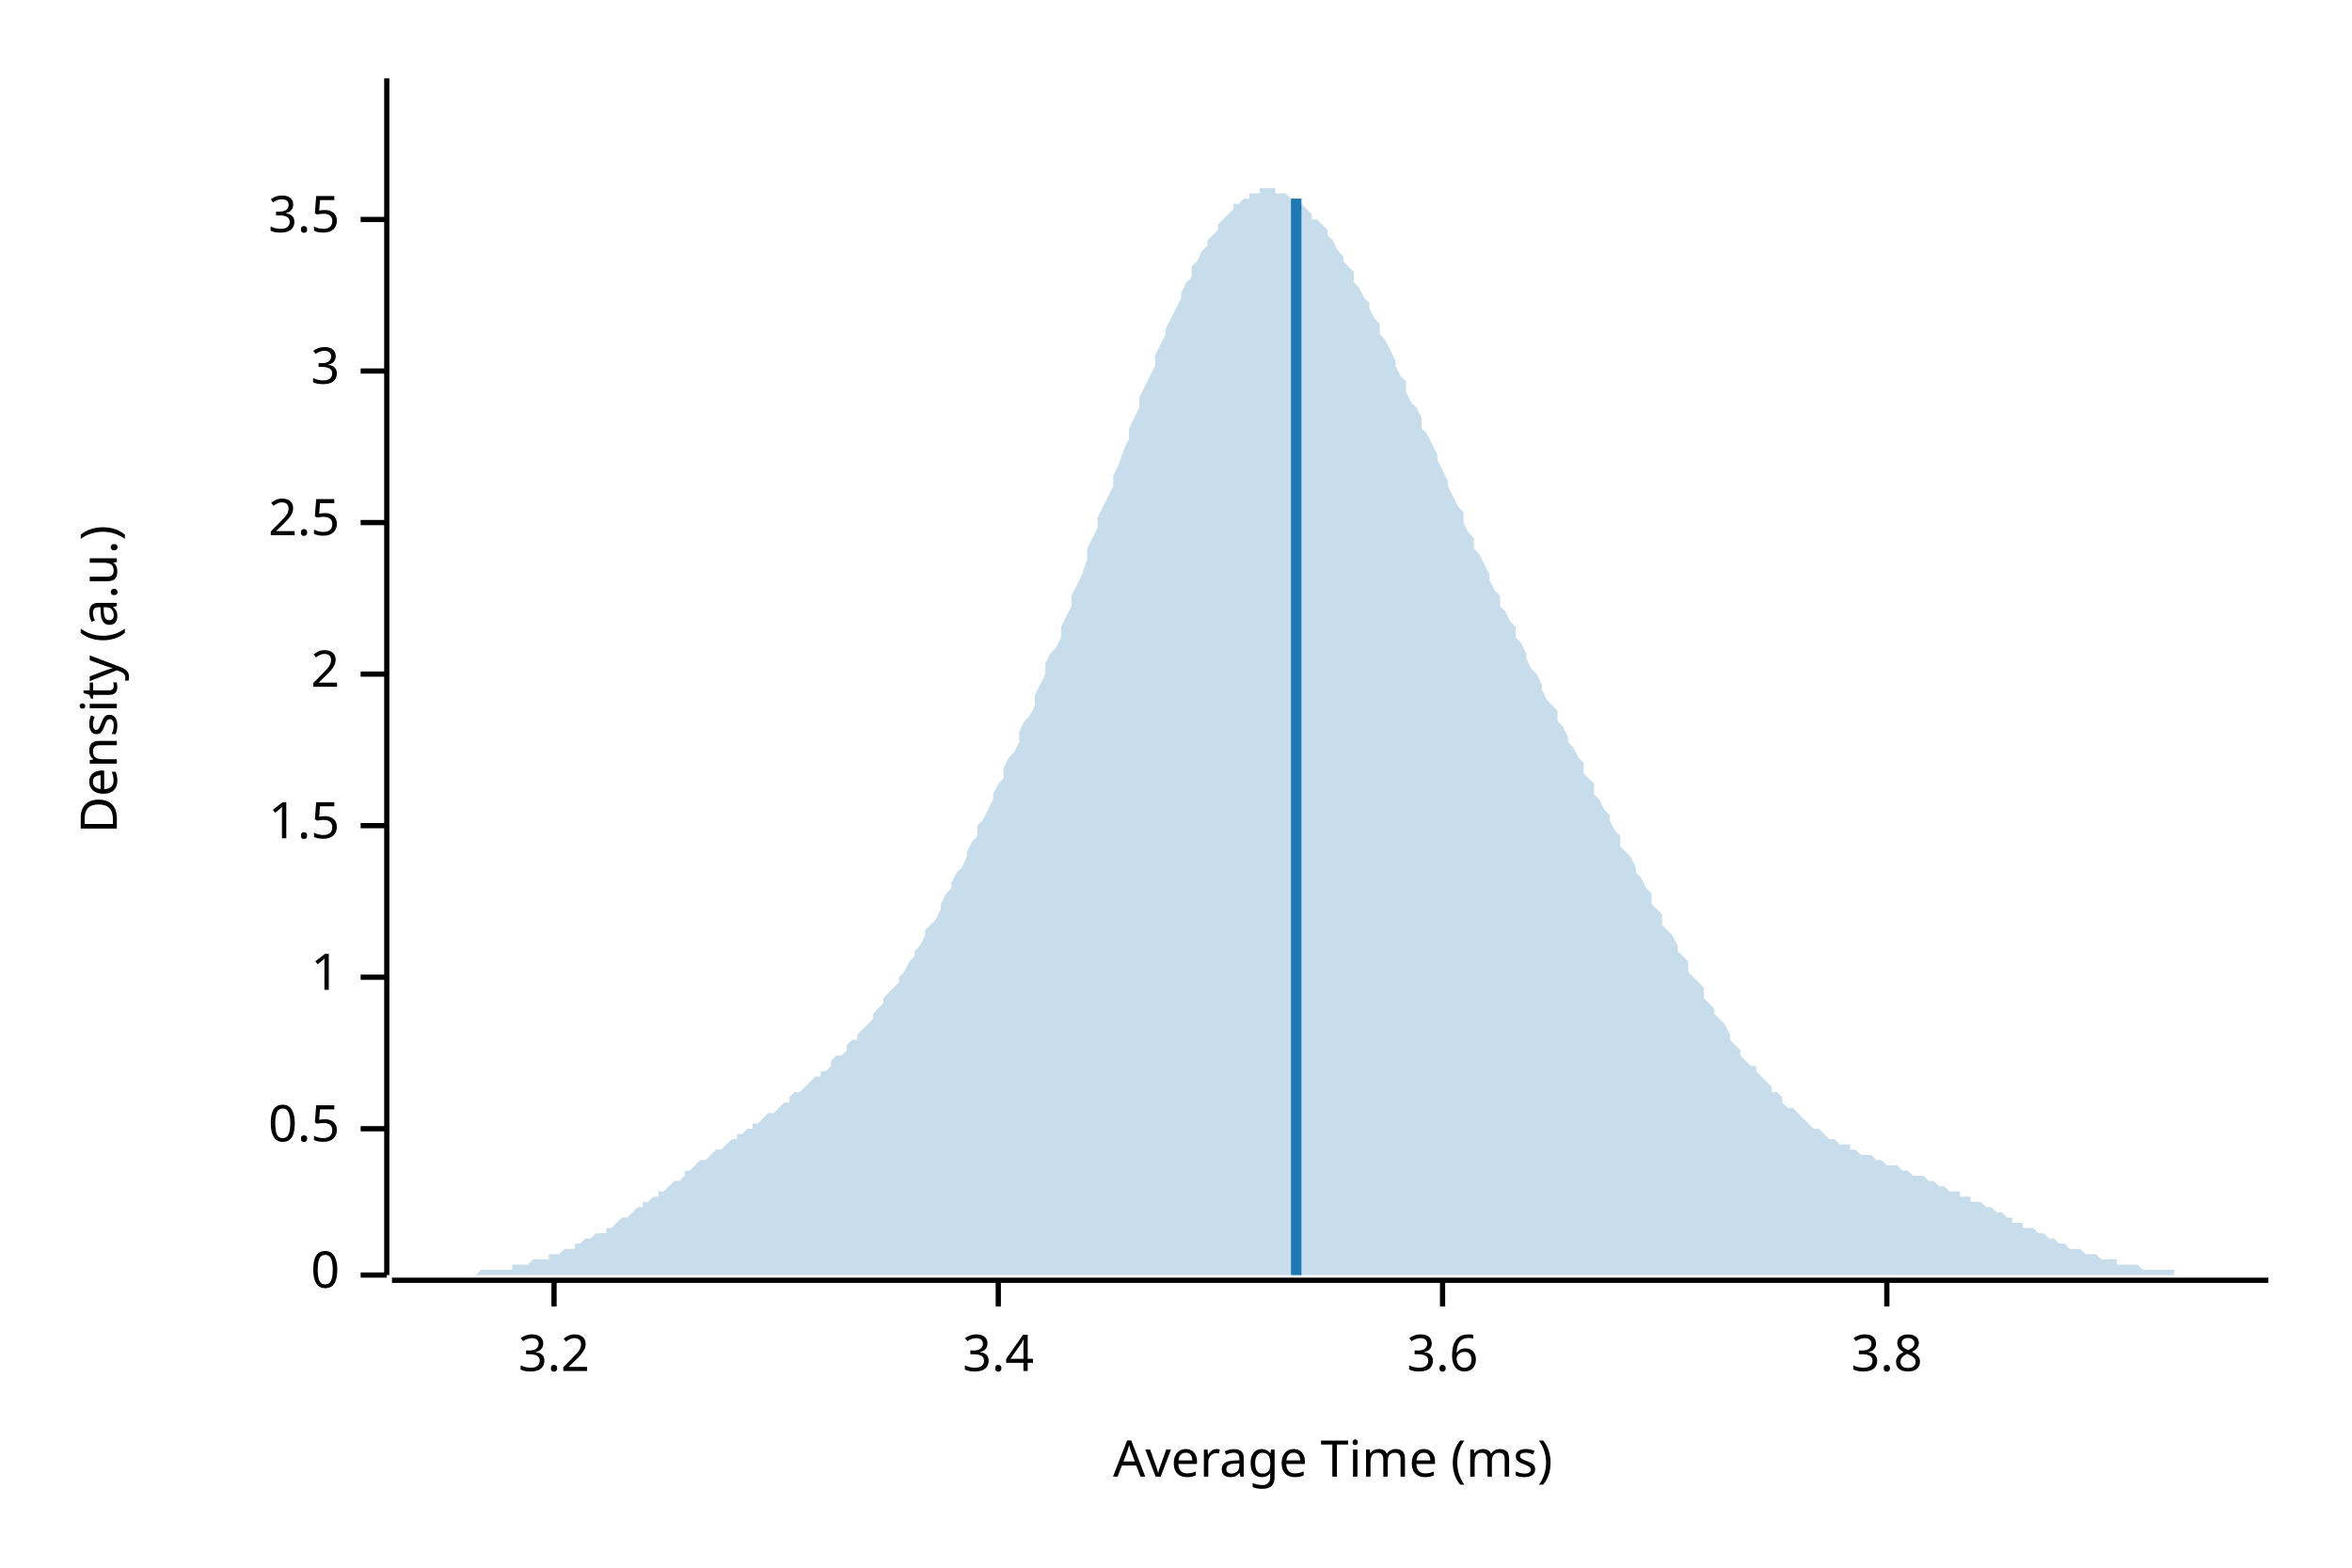
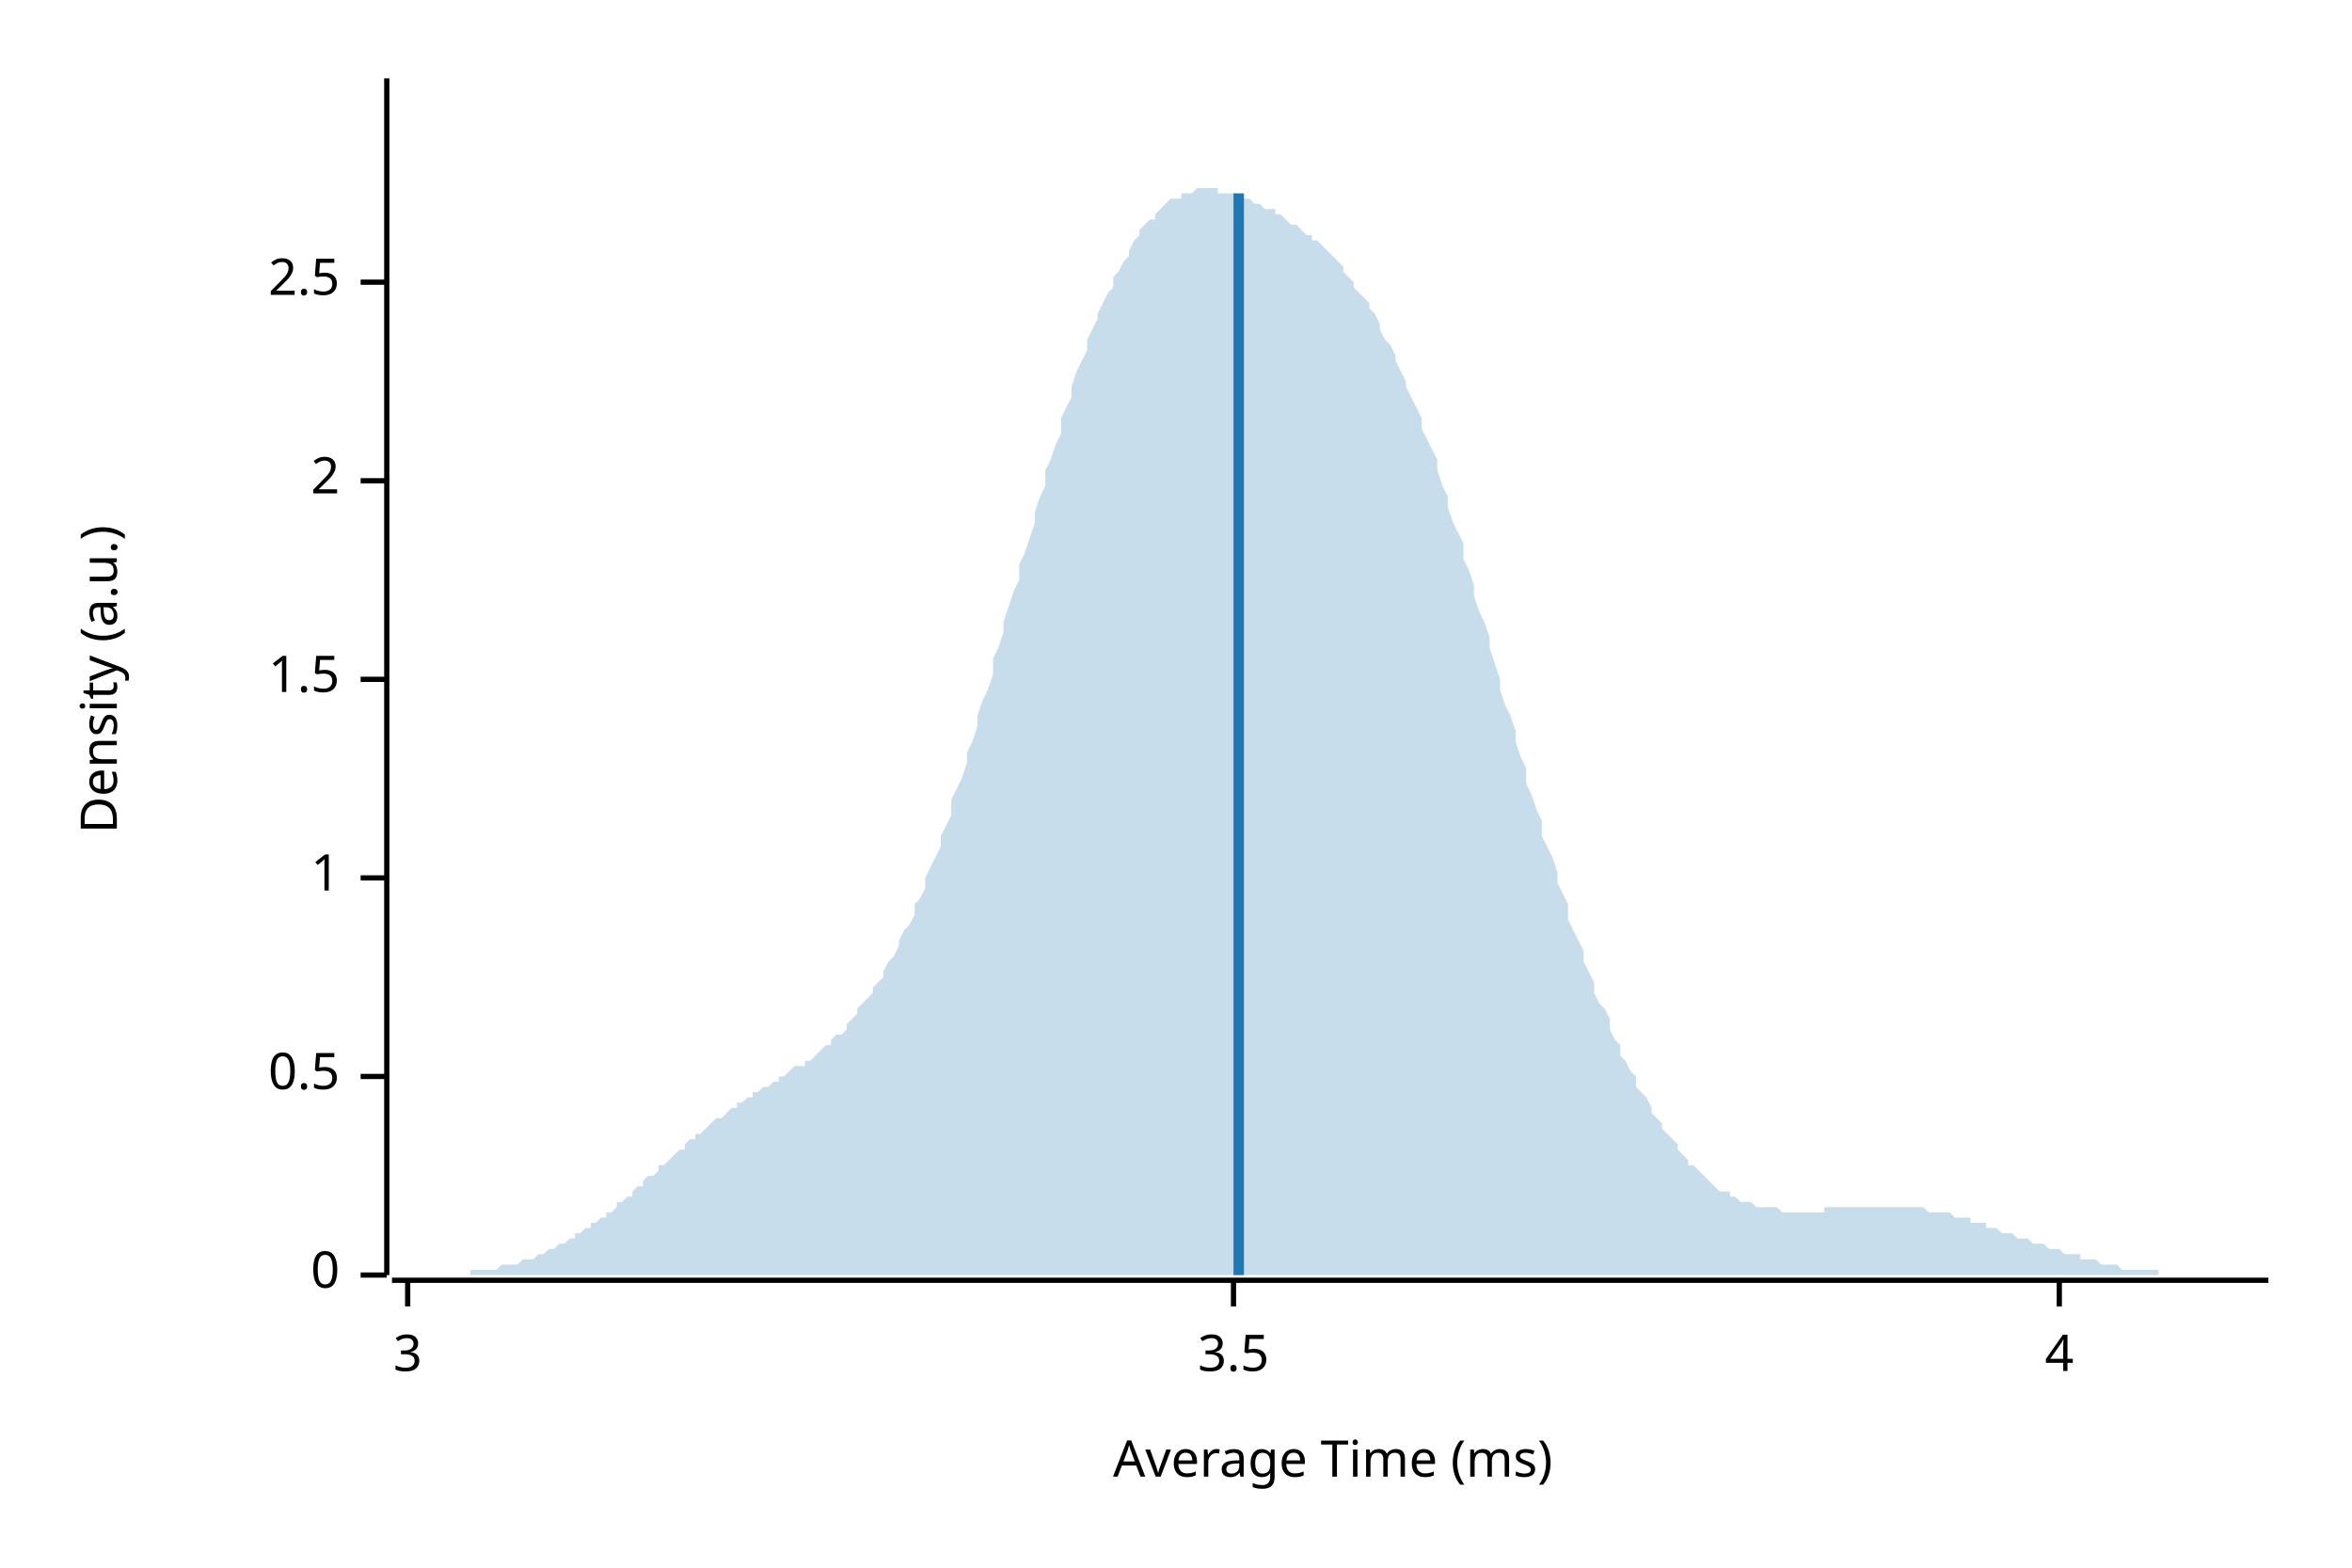
<svg xmlns="http://www.w3.org/2000/svg" width="450" height="300" viewBox="0 0 450 300">
  <text x="15" y="130" dy="0.76em" text-anchor="middle" font-family="sans-serif" font-size="9.677" opacity="1" fill="#000000" transform="rotate(270, 15, 130)">
Density (a.u.)
</text>
  <text x="255" y="285" dy="-0.5ex" text-anchor="middle" font-family="sans-serif" font-size="9.677" opacity="1" fill="#000000">
Average Time (ms)
</text>
  <polyline fill="none" opacity="1" stroke="#000000" stroke-width="1" points="74,15 74,244 " />
  <text x="65" y="244" dy="0.5ex" text-anchor="end" font-family="sans-serif" font-size="9.677" opacity="1" fill="#000000">
0
</text>
  <polyline fill="none" opacity="1" stroke="#000000" stroke-width="1" points="69,244 74,244 " />
-   <text x="65" y="216" dy="0.5ex" text-anchor="end" font-family="sans-serif" font-size="9.677" opacity="1" fill="#000000">
+   <text x="65" y="206" dy="0.5ex" text-anchor="end" font-family="sans-serif" font-size="9.677" opacity="1" fill="#000000">
0.5
</text>
-   <polyline fill="none" opacity="1" stroke="#000000" stroke-width="1" points="69,216 74,216 " />
-   <text x="65" y="187" dy="0.5ex" text-anchor="end" font-family="sans-serif" font-size="9.677" opacity="1" fill="#000000">
+   <polyline fill="none" opacity="1" stroke="#000000" stroke-width="1" points="69,206 74,206 " />
+   <text x="65" y="168" dy="0.5ex" text-anchor="end" font-family="sans-serif" font-size="9.677" opacity="1" fill="#000000">
1
</text>
-   <polyline fill="none" opacity="1" stroke="#000000" stroke-width="1" points="69,187 74,187 " />
-   <text x="65" y="158" dy="0.5ex" text-anchor="end" font-family="sans-serif" font-size="9.677" opacity="1" fill="#000000">
+   <polyline fill="none" opacity="1" stroke="#000000" stroke-width="1" points="69,168 74,168 " />
+   <text x="65" y="130" dy="0.5ex" text-anchor="end" font-family="sans-serif" font-size="9.677" opacity="1" fill="#000000">
1.5
</text>
-   <polyline fill="none" opacity="1" stroke="#000000" stroke-width="1" points="69,158 74,158 " />
-   <text x="65" y="129" dy="0.5ex" text-anchor="end" font-family="sans-serif" font-size="9.677" opacity="1" fill="#000000">
+   <polyline fill="none" opacity="1" stroke="#000000" stroke-width="1" points="69,130 74,130 " />
+   <text x="65" y="92" dy="0.5ex" text-anchor="end" font-family="sans-serif" font-size="9.677" opacity="1" fill="#000000">
2
</text>
-   <polyline fill="none" opacity="1" stroke="#000000" stroke-width="1" points="69,129 74,129 " />
-   <text x="65" y="100" dy="0.5ex" text-anchor="end" font-family="sans-serif" font-size="9.677" opacity="1" fill="#000000">
+   <polyline fill="none" opacity="1" stroke="#000000" stroke-width="1" points="69,92 74,92 " />
+   <text x="65" y="54" dy="0.5ex" text-anchor="end" font-family="sans-serif" font-size="9.677" opacity="1" fill="#000000">
2.5
</text>
-   <polyline fill="none" opacity="1" stroke="#000000" stroke-width="1" points="69,100 74,100 " />
-   <text x="65" y="71" dy="0.5ex" text-anchor="end" font-family="sans-serif" font-size="9.677" opacity="1" fill="#000000">
+   <polyline fill="none" opacity="1" stroke="#000000" stroke-width="1" points="69,54 74,54 " />
+   <polyline fill="none" opacity="1" stroke="#000000" stroke-width="1" points="75,245 434,245 " />
+   <text x="78" y="255" dy="0.76em" text-anchor="middle" font-family="sans-serif" font-size="9.677" opacity="1" fill="#000000">
3
</text>
-   <polyline fill="none" opacity="1" stroke="#000000" stroke-width="1" points="69,71 74,71 " />
-   <text x="65" y="42" dy="0.5ex" text-anchor="end" font-family="sans-serif" font-size="9.677" opacity="1" fill="#000000">
+   <polyline fill="none" opacity="1" stroke="#000000" stroke-width="1" points="78,245 78,250 " />
+   <text x="236" y="255" dy="0.76em" text-anchor="middle" font-family="sans-serif" font-size="9.677" opacity="1" fill="#000000">
3.5
</text>
-   <polyline fill="none" opacity="1" stroke="#000000" stroke-width="1" points="69,42 74,42 " />
-   <polyline fill="none" opacity="1" stroke="#000000" stroke-width="1" points="75,245 434,245 " />
-   <text x="106" y="255" dy="0.76em" text-anchor="middle" font-family="sans-serif" font-size="9.677" opacity="1" fill="#000000">
- 3.2
+   <polyline fill="none" opacity="1" stroke="#000000" stroke-width="1" points="236,245 236,250 " />
+   <text x="394" y="255" dy="0.76em" text-anchor="middle" font-family="sans-serif" font-size="9.677" opacity="1" fill="#000000">
+ 4
</text>
-   <polyline fill="none" opacity="1" stroke="#000000" stroke-width="1" points="106,245 106,250 " />
-   <text x="191" y="255" dy="0.76em" text-anchor="middle" font-family="sans-serif" font-size="9.677" opacity="1" fill="#000000">
- 3.4
- </text>
-   <polyline fill="none" opacity="1" stroke="#000000" stroke-width="1" points="191,245 191,250 " />
-   <text x="276" y="255" dy="0.76em" text-anchor="middle" font-family="sans-serif" font-size="9.677" opacity="1" fill="#000000">
- 3.6
- </text>
-   <polyline fill="none" opacity="1" stroke="#000000" stroke-width="1" points="276,245 276,250 " />
-   <text x="361" y="255" dy="0.76em" text-anchor="middle" font-family="sans-serif" font-size="9.677" opacity="1" fill="#000000">
- 3.8
- </text>
-   <polyline fill="none" opacity="1" stroke="#000000" stroke-width="1" points="361,245 361,250 " />
-   <polygon opacity="0.25" fill="#1F78B4" points="75,244 75,244 76,244 77,244 77,244 78,244 79,244 80,244 80,244 81,244 82,244 82,244 83,244 84,244 85,244 85,244 86,244 87,244 87,244 88,244 89,244 90,244 90,244 91,244 92,243 92,243 93,243 94,243 95,243 95,243 96,243 97,243 98,243 98,242 99,242 100,242 100,242 101,242 102,241 103,241 103,241 104,241 105,241 105,240 106,240 107,240 108,239 108,239 109,239 110,239 110,238 111,238 112,237 113,237 113,237 114,236 115,236 116,236 116,235 117,235 118,234 118,234 119,233 120,233 121,232 121,232 122,231 123,231 123,230 124,230 125,229 126,229 126,228 127,228 128,227 128,227 129,226 130,226 131,225 131,224 132,224 133,223 133,223 134,222 135,222 136,221 136,221 137,220 138,220 139,219 139,219 140,218 141,218 141,217 142,217 143,216 144,216 144,215 145,215 146,214 146,214 147,213 148,213 149,212 149,212 150,211 151,211 151,210 152,209 153,209 154,208 154,208 155,207 156,206 157,206 157,205 158,205 159,204 159,203 160,202 161,202 162,201 162,200 163,199 164,199 164,198 165,197 166,196 167,195 167,194 168,193 169,192 169,191 170,190 171,189 172,188 172,187 173,186 174,184 175,183 175,182 176,181 177,179 177,178 178,177 179,176 180,174 180,173 181,171 182,170 182,169 183,167 184,166 185,164 185,163 186,161 187,160 187,158 188,157 189,155 190,153 190,152 191,150 192,149 192,147 193,145 194,144 195,142 195,140 196,138 197,137 198,135 198,133 199,131 200,129 200,127 201,125 202,124 203,122 203,120 204,118 205,116 205,114 206,112 207,110 208,107 208,105 209,103 210,101 210,99 211,97 212,95 213,93 213,91 214,89 215,86 216,84 216,82 217,80 218,78 218,76 219,74 220,72 221,70 221,68 222,66 223,64 223,63 224,61 225,59 226,57 226,56 227,54 228,53 228,51 229,50 230,48 231,47 231,46 232,45 233,44 233,43 234,42 235,41 236,40 236,39 237,39 238,38 239,38 239,37 240,37 241,37 241,36 242,36 243,36 244,36 244,37 245,37 246,37 246,37 247,38 248,38 249,39 249,39 250,40 251,41 251,42 252,42 253,43 254,44 254,45 255,46 256,48 257,49 257,50 258,51 259,52 259,54 260,55 261,57 262,58 262,59 263,61 264,62 264,64 265,65 266,67 267,69 267,70 268,72 269,73 269,75 270,77 271,78 272,80 272,82 273,83 274,85 275,87 275,88 276,90 277,92 277,93 278,95 279,97 280,98 280,100 281,102 282,103 282,105 283,106 284,108 285,110 285,111 286,113 287,114 287,116 288,117 289,119 290,120 290,122 291,123 292,125 292,126 293,128 294,129 295,131 295,132 296,134 297,135 298,136 298,138 299,139 300,141 300,142 301,143 302,145 303,146 303,148 304,149 305,150 305,152 306,153 307,155 308,156 308,157 309,159 310,160 310,162 311,163 312,164 313,166 313,167 314,168 315,170 316,171 316,173 317,174 318,175 318,177 319,178 320,179 321,181 321,182 322,183 323,184 323,186 324,187 325,188 326,189 326,191 327,192 328,193 328,194 329,195 330,196 331,198 331,199 332,200 333,201 333,202 334,203 335,204 336,204 336,205 337,206 338,207 339,208 339,209 340,209 341,210 341,211 342,212 343,212 344,213 344,213 345,214 346,215 346,215 347,216 348,216 349,217 349,217 350,218 351,218 351,218 352,219 353,219 354,219 354,220 355,220 356,221 357,221 357,221 358,221 359,222 359,222 360,222 361,223 362,223 362,223 363,223 364,224 364,224 365,224 366,225 367,225 367,225 368,225 369,226 369,226 370,226 371,227 372,227 372,227 373,228 374,228 375,228 375,229 376,229 377,229 377,230 378,230 379,230 380,231 380,231 381,231 382,232 382,232 383,232 384,233 385,233 385,234 386,234 387,234 387,235 388,235 389,235 390,236 390,236 391,236 392,237 392,237 393,237 394,238 395,238 395,238 396,239 397,239 398,239 398,239 399,240 400,240 400,240 401,240 402,241 403,241 403,241 404,241 405,241 405,242 406,242 407,242 408,242 408,242 409,242 410,243 410,243 411,243 412,243 413,243 413,243 414,243 415,243 416,243 416,244 417,244 418,244 418,244 419,244 420,244 421,244 421,244 422,244 423,244 423,244 424,244 425,244 426,244 426,244 427,244 428,244 428,244 429,244 430,244 431,244 431,244 432,244 433,244 434,244 434,244 75,244 " />
-   <polyline fill="none" opacity="1" stroke="#1F78B4" stroke-width="2" points="248,244 248,38 " />
+   <polyline fill="none" opacity="1" stroke="#000000" stroke-width="1" points="394,245 394,250 " />
+   <polygon opacity="0.25" fill="#1F78B4" points="75,244 75,244 76,244 77,244 77,244 78,244 79,244 80,244 80,244 81,244 82,244 82,244 83,244 84,244 85,244 85,244 86,244 87,244 87,244 88,244 89,244 90,244 90,243 91,243 92,243 92,243 93,243 94,243 95,243 95,243 96,242 97,242 98,242 98,242 99,242 100,241 100,241 101,241 102,241 103,240 103,240 104,240 105,239 105,239 106,239 107,238 108,238 108,238 109,237 110,237 110,236 111,236 112,235 113,235 113,234 114,234 115,233 116,233 116,232 117,232 118,231 118,230 119,230 120,229 121,229 121,228 122,227 123,227 123,226 124,225 125,225 126,224 126,223 127,223 128,222 128,222 129,221 130,220 131,220 131,219 132,218 133,218 133,217 134,217 135,216 136,215 136,215 137,214 138,214 139,213 139,213 140,212 141,212 141,211 142,211 143,210 144,210 144,209 145,209 146,208 146,208 147,208 148,207 149,207 149,206 150,206 151,205 151,205 152,204 153,204 154,204 154,203 155,203 156,202 157,201 157,201 158,200 159,200 159,199 160,198 161,198 162,197 162,196 163,195 164,194 164,193 165,192 166,191 167,190 167,189 168,188 169,187 169,186 170,184 171,183 172,181 172,180 173,178 174,177 175,175 175,173 176,172 177,170 177,168 178,166 179,164 180,162 180,160 181,158 182,156 182,153 183,151 184,149 185,146 185,144 186,142 187,139 187,137 188,134 189,132 190,129 190,126 191,124 192,121 192,119 193,116 194,113 195,111 195,108 196,106 197,103 198,100 198,98 199,95 200,93 200,90 201,88 202,85 203,83 203,80 204,78 205,76 205,74 206,71 207,69 208,67 208,65 209,63 210,61 210,60 211,58 212,56 213,55 213,53 214,52 215,50 216,49 216,48 217,46 218,45 218,44 219,43 220,42 221,42 221,41 222,40 223,39 223,39 224,38 225,38 226,38 226,37 227,37 228,37 228,37 229,36 230,36 231,36 231,36 232,36 233,36 233,37 234,37 235,37 236,37 236,37 237,37 238,38 239,38 239,38 240,39 241,39 241,39 242,40 243,40 244,40 244,41 245,41 246,42 246,42 247,43 248,43 249,44 249,44 250,45 251,45 251,46 252,46 253,47 254,48 254,48 255,49 256,50 257,51 257,52 258,53 259,54 259,55 260,56 261,57 262,58 262,59 263,60 264,62 264,63 265,65 266,66 267,68 267,69 268,71 269,73 269,74 270,76 271,78 272,80 272,82 273,84 274,86 275,88 275,90 276,93 277,95 277,97 278,100 279,102 280,104 280,107 281,109 282,112 282,114 283,117 284,119 285,122 285,124 286,127 287,130 287,132 288,135 289,137 290,140 290,142 291,145 292,147 292,150 293,152 294,155 295,157 295,160 296,162 297,164 298,167 298,169 299,171 300,173 300,176 301,178 302,180 303,182 303,184 304,186 305,188 305,190 306,192 307,193 308,195 308,197 309,199 310,200 310,202 311,203 312,205 313,206 313,208 314,209 315,210 316,212 316,213 317,214 318,215 318,216 319,217 320,218 321,219 321,220 322,221 323,222 323,223 324,223 325,224 326,225 326,225 327,226 328,227 328,227 329,228 330,228 331,228 331,229 332,229 333,230 333,230 334,230 335,230 336,231 336,231 337,231 338,231 339,231 339,231 340,231 341,232 341,232 342,232 343,232 344,232 344,232 345,232 346,232 346,232 347,232 348,232 349,232 349,231 350,231 351,231 351,231 352,231 353,231 354,231 354,231 355,231 356,231 357,231 357,231 358,231 359,231 359,231 360,231 361,231 362,231 362,231 363,231 364,231 364,231 365,231 366,231 367,231 367,231 368,231 369,232 369,232 370,232 371,232 372,232 372,232 373,232 374,233 375,233 375,233 376,233 377,233 377,234 378,234 379,234 380,234 380,235 381,235 382,235 382,235 383,236 384,236 385,236 385,236 386,237 387,237 387,237 388,237 389,238 390,238 390,238 391,238 392,239 392,239 393,239 394,239 395,240 395,240 396,240 397,240 398,240 398,241 399,241 400,241 400,241 401,241 402,242 403,242 403,242 404,242 405,242 405,242 406,243 407,243 408,243 408,243 409,243 410,243 410,243 411,243 412,243 413,243 413,244 414,244 415,244 416,244 416,244 417,244 418,244 418,244 419,244 420,244 421,244 421,244 422,244 423,244 423,244 424,244 425,244 426,244 426,244 427,244 428,244 428,244 429,244 430,244 431,244 431,244 432,244 433,244 434,244 434,244 75,244 " />
+   <polyline fill="none" opacity="1" stroke="#1F78B4" stroke-width="2" points="237,244 237,37 " />
</svg>
